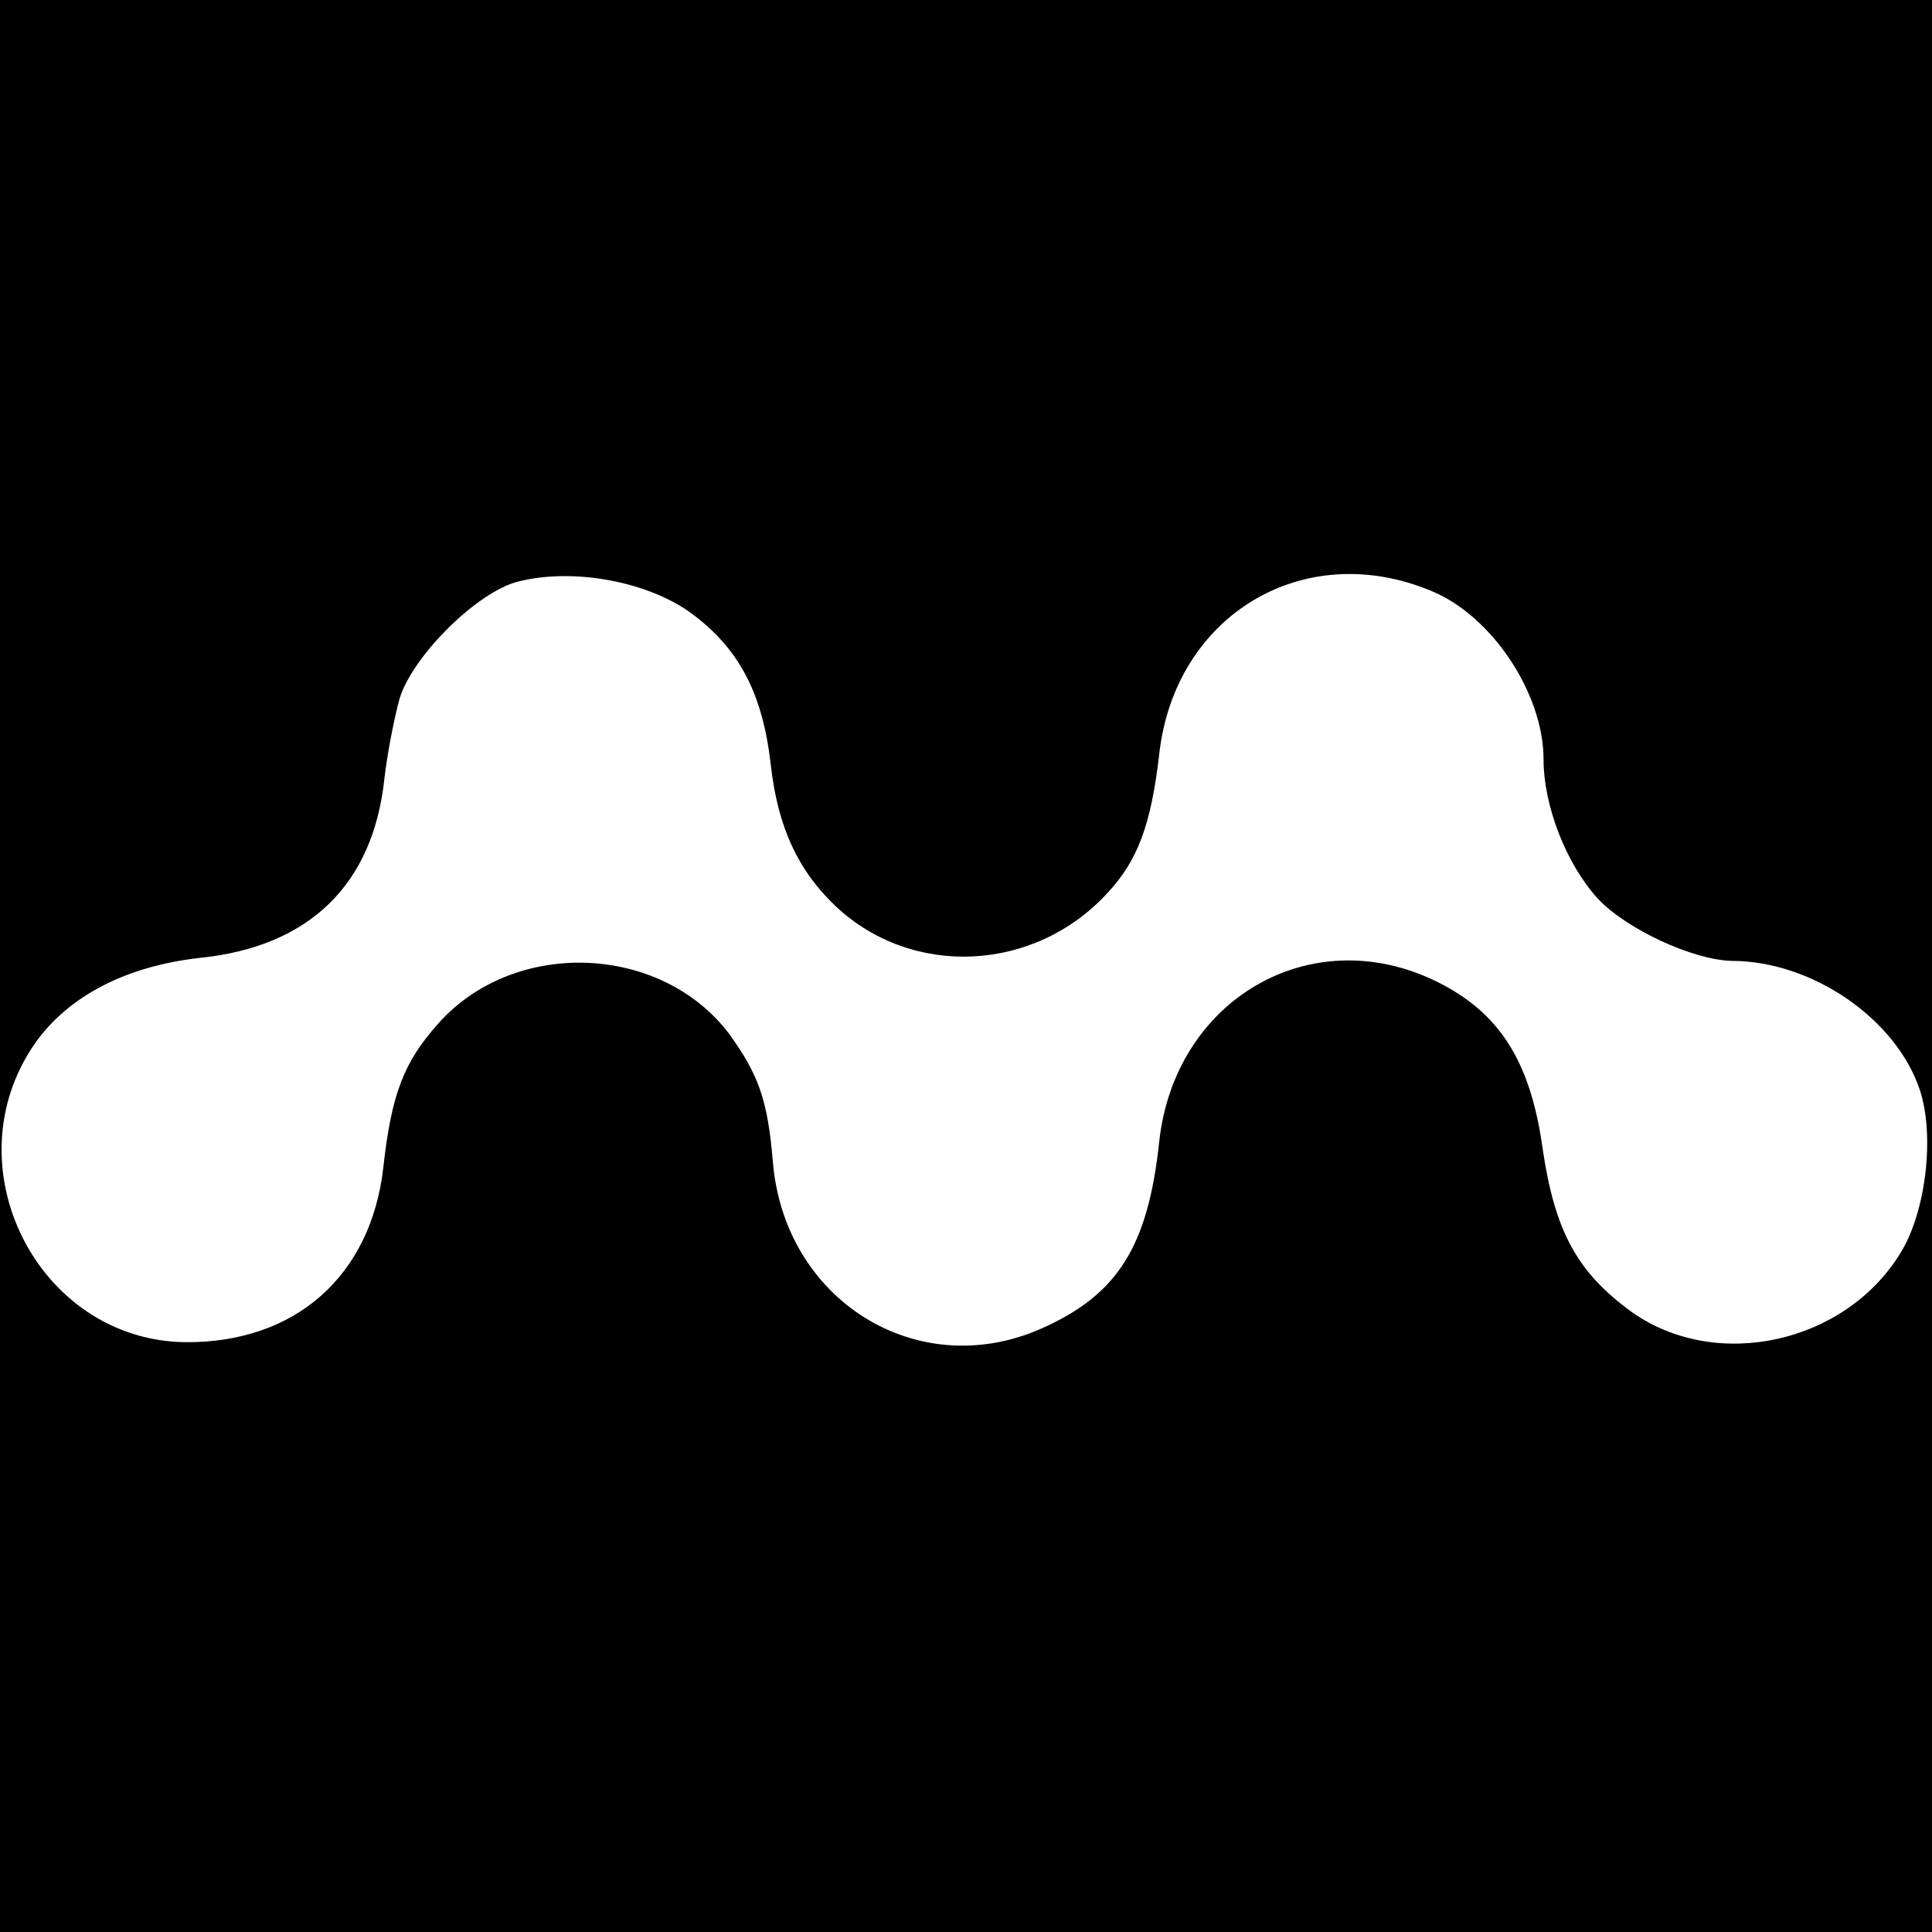
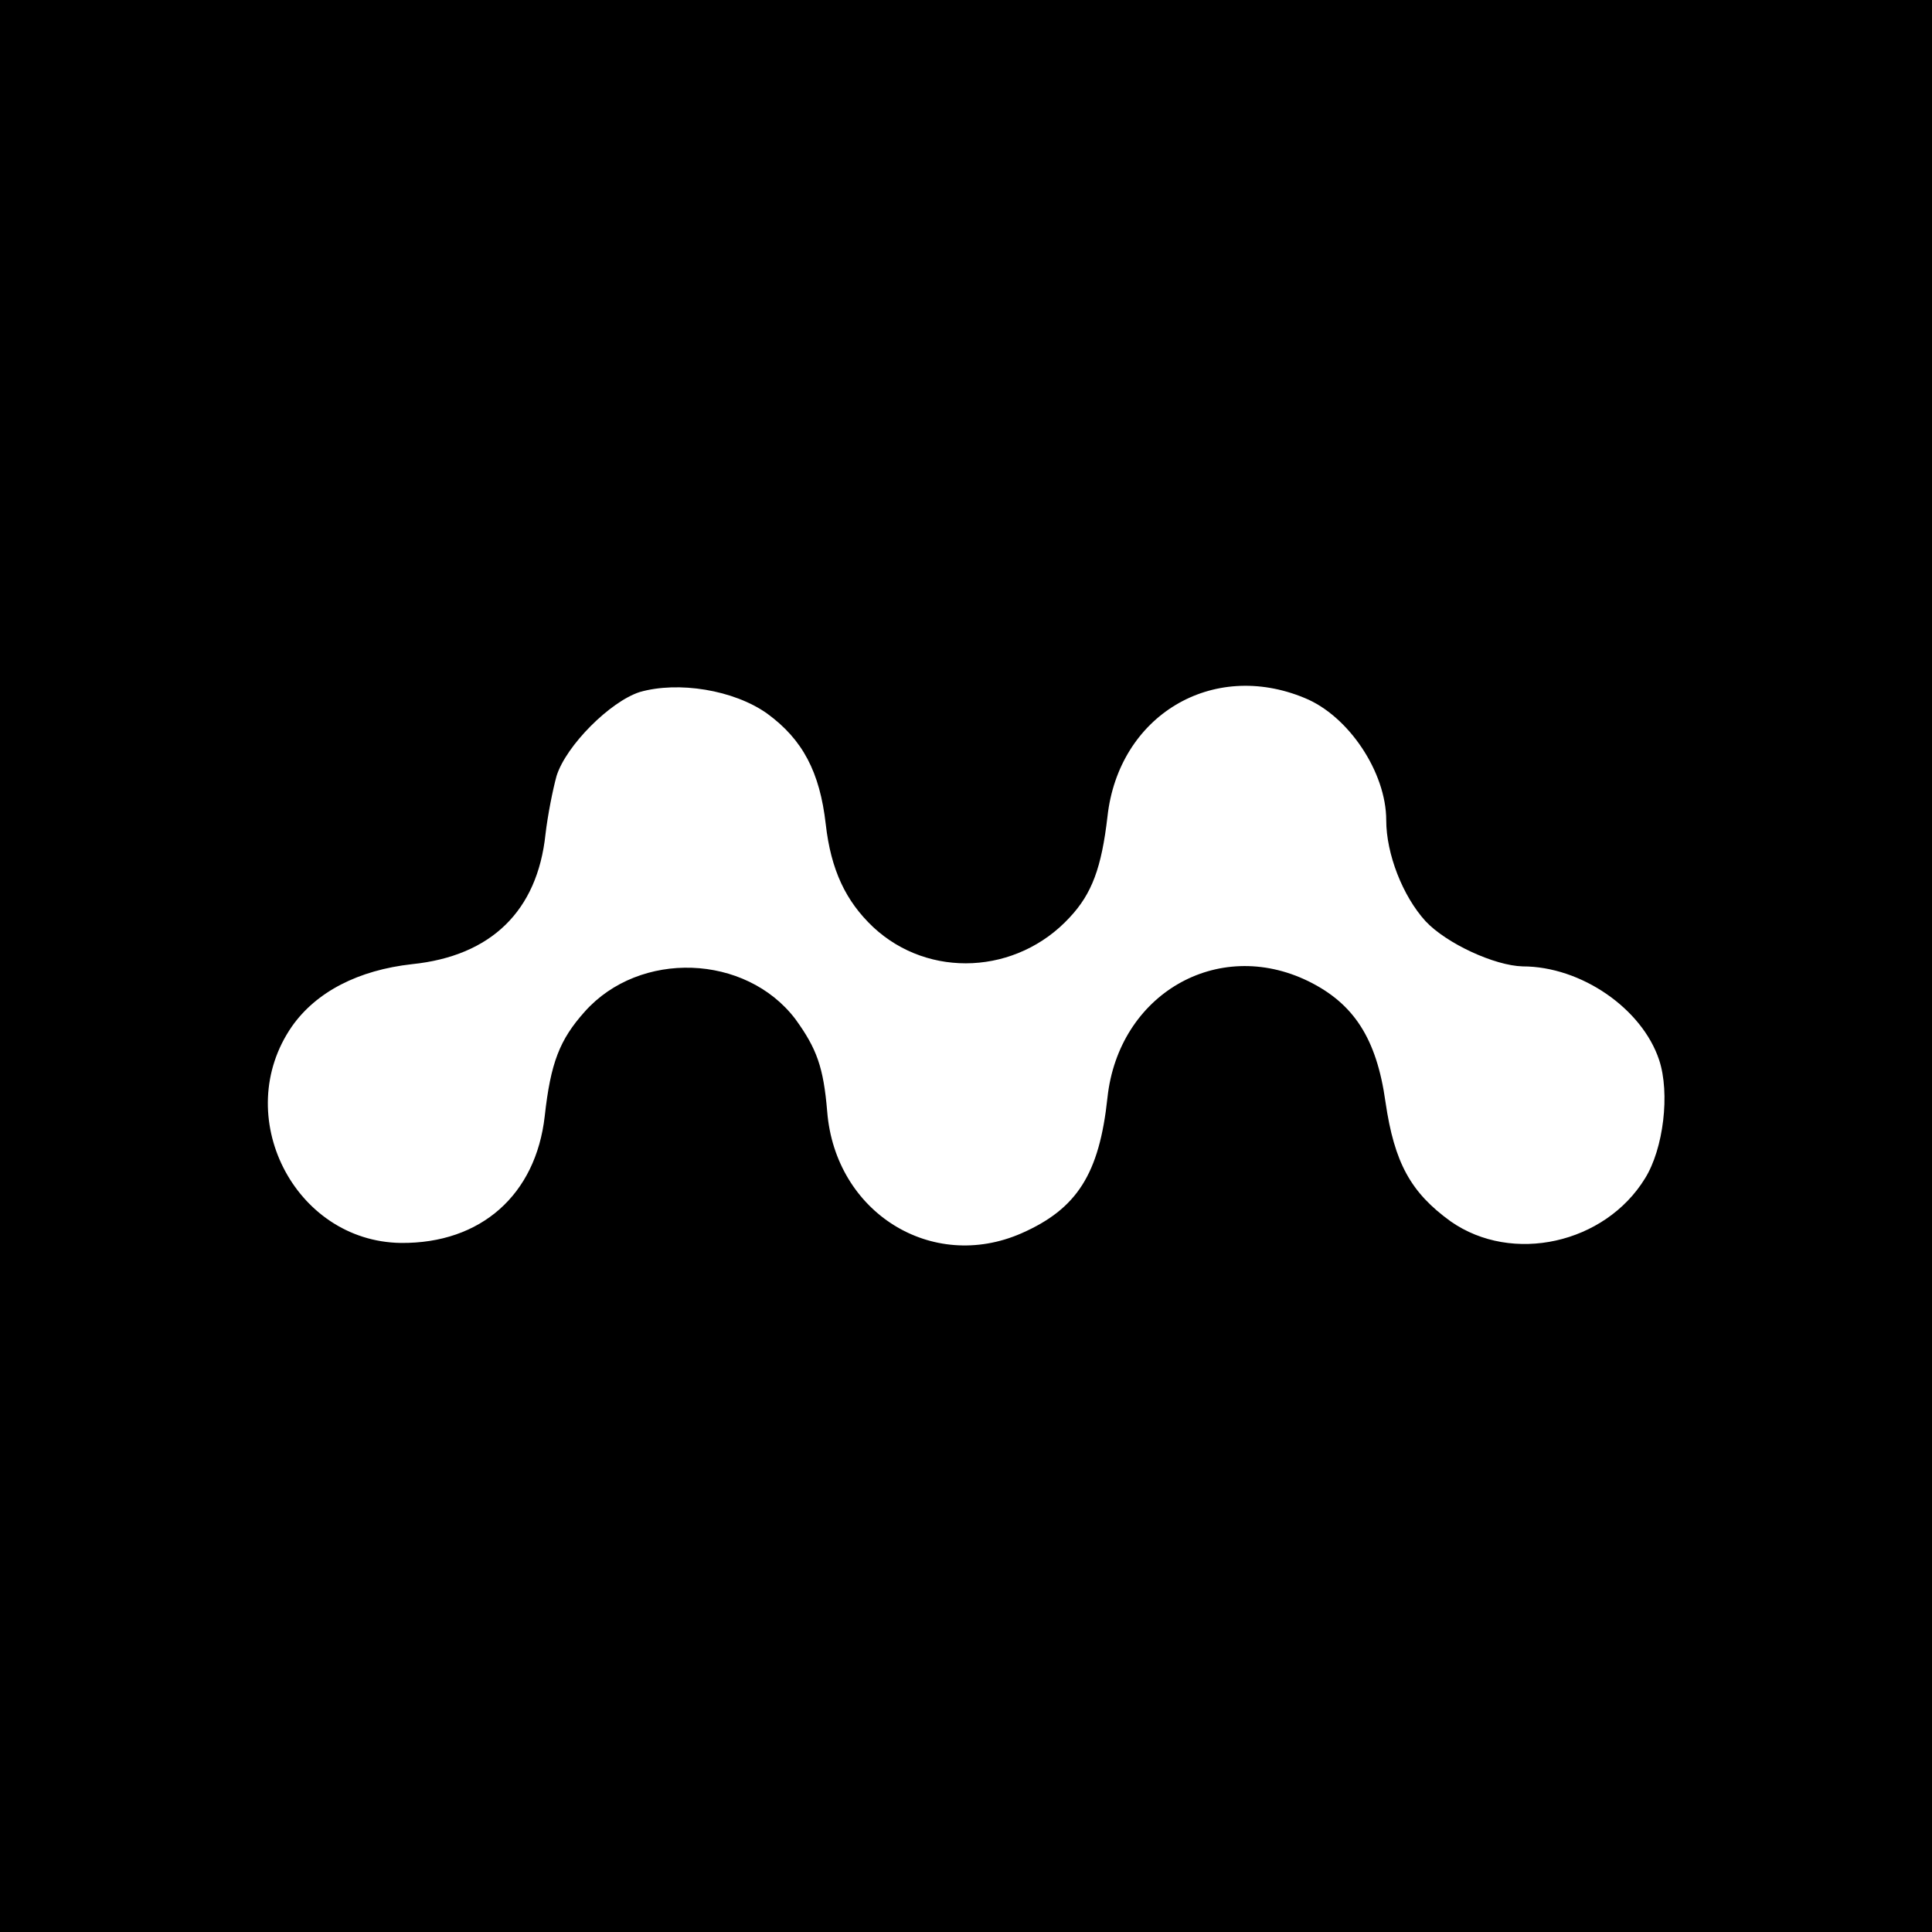
<svg xmlns="http://www.w3.org/2000/svg" viewBox="0 0 189 189">
  <rect width="189" height="189" fill="#000" />
-   <g transform="translate(0,189) scale(0.1,-0.1)" fill="#ffffff" stroke="none">
-     <path d="M503 1320 c-40 -13 -99 -72 -112 -113 -5 -18 -12 -53 -15 -79 -11 -103 -73 -164 -180 -175 -72 -8 -129 -37 -162 -84 -83 -120 3 -290 147 -292 108 -1 182 65 194 171 8 72 20 103 54 141 74 83 217 78 284 -10 29 -40 38 -65 43 -125 11 -136 141 -217 262 -164 75 33 105 80 116 183 15 139 148 217 271 157 61 -30 92 -77 104 -163 12 -82 34 -122 88 -161 83 -58 208 -30 262 58 25 40 34 115 19 160 -23 69 -105 126 -184 126 -38 1 -103 31 -131 61 -31 34 -53 91 -53 136 0 65 -51 141 -110 165 -125 52 -251 -24 -266 -160 -8 -69 -21 -104 -51 -136 -71 -77 -190 -83 -265 -13 -37 35 -57 77 -64 139 -8 70 -31 114 -79 149 -45 32 -120 44 -172 29z" />
+   <g transform="translate(26.09,26.36) scale(0.7253)">
+     <g transform="translate(0,189) scale(0.1,-0.1)" fill="#ffffff" stroke="none">
+       <path d="M503 1320 c-40 -13 -99 -72 -112 -113 -5 -18 -12 -53 -15 -79 -11 -103 -73 -164 -180 -175 -72 -8 -129 -37 -162 -84 -83 -120 3 -290 147 -292 108 -1 182 65 194 171 8 72 20 103 54 141 74 83 217 78 284 -10 29 -40 38 -65 43 -125 11 -136 141 -217 262 -164 75 33 105 80 116 183 15 139 148 217 271 157 61 -30 92 -77 104 -163 12 -82 34 -122 88 -161 83 -58 208 -30 262 58 25 40 34 115 19 160 -23 69 -105 126 -184 126 -38 1 -103 31 -131 61 -31 34 -53 91 -53 136 0 65 -51 141 -110 165 -125 52 -251 -24 -266 -160 -8 -69 -21 -104 -51 -136 -71 -77 -190 -83 -265 -13 -37 35 -57 77 -64 139 -8 70 -31 114 -79 149 -45 32 -120 44 -172 29z" />
+     </g>
  </g>
</svg>
